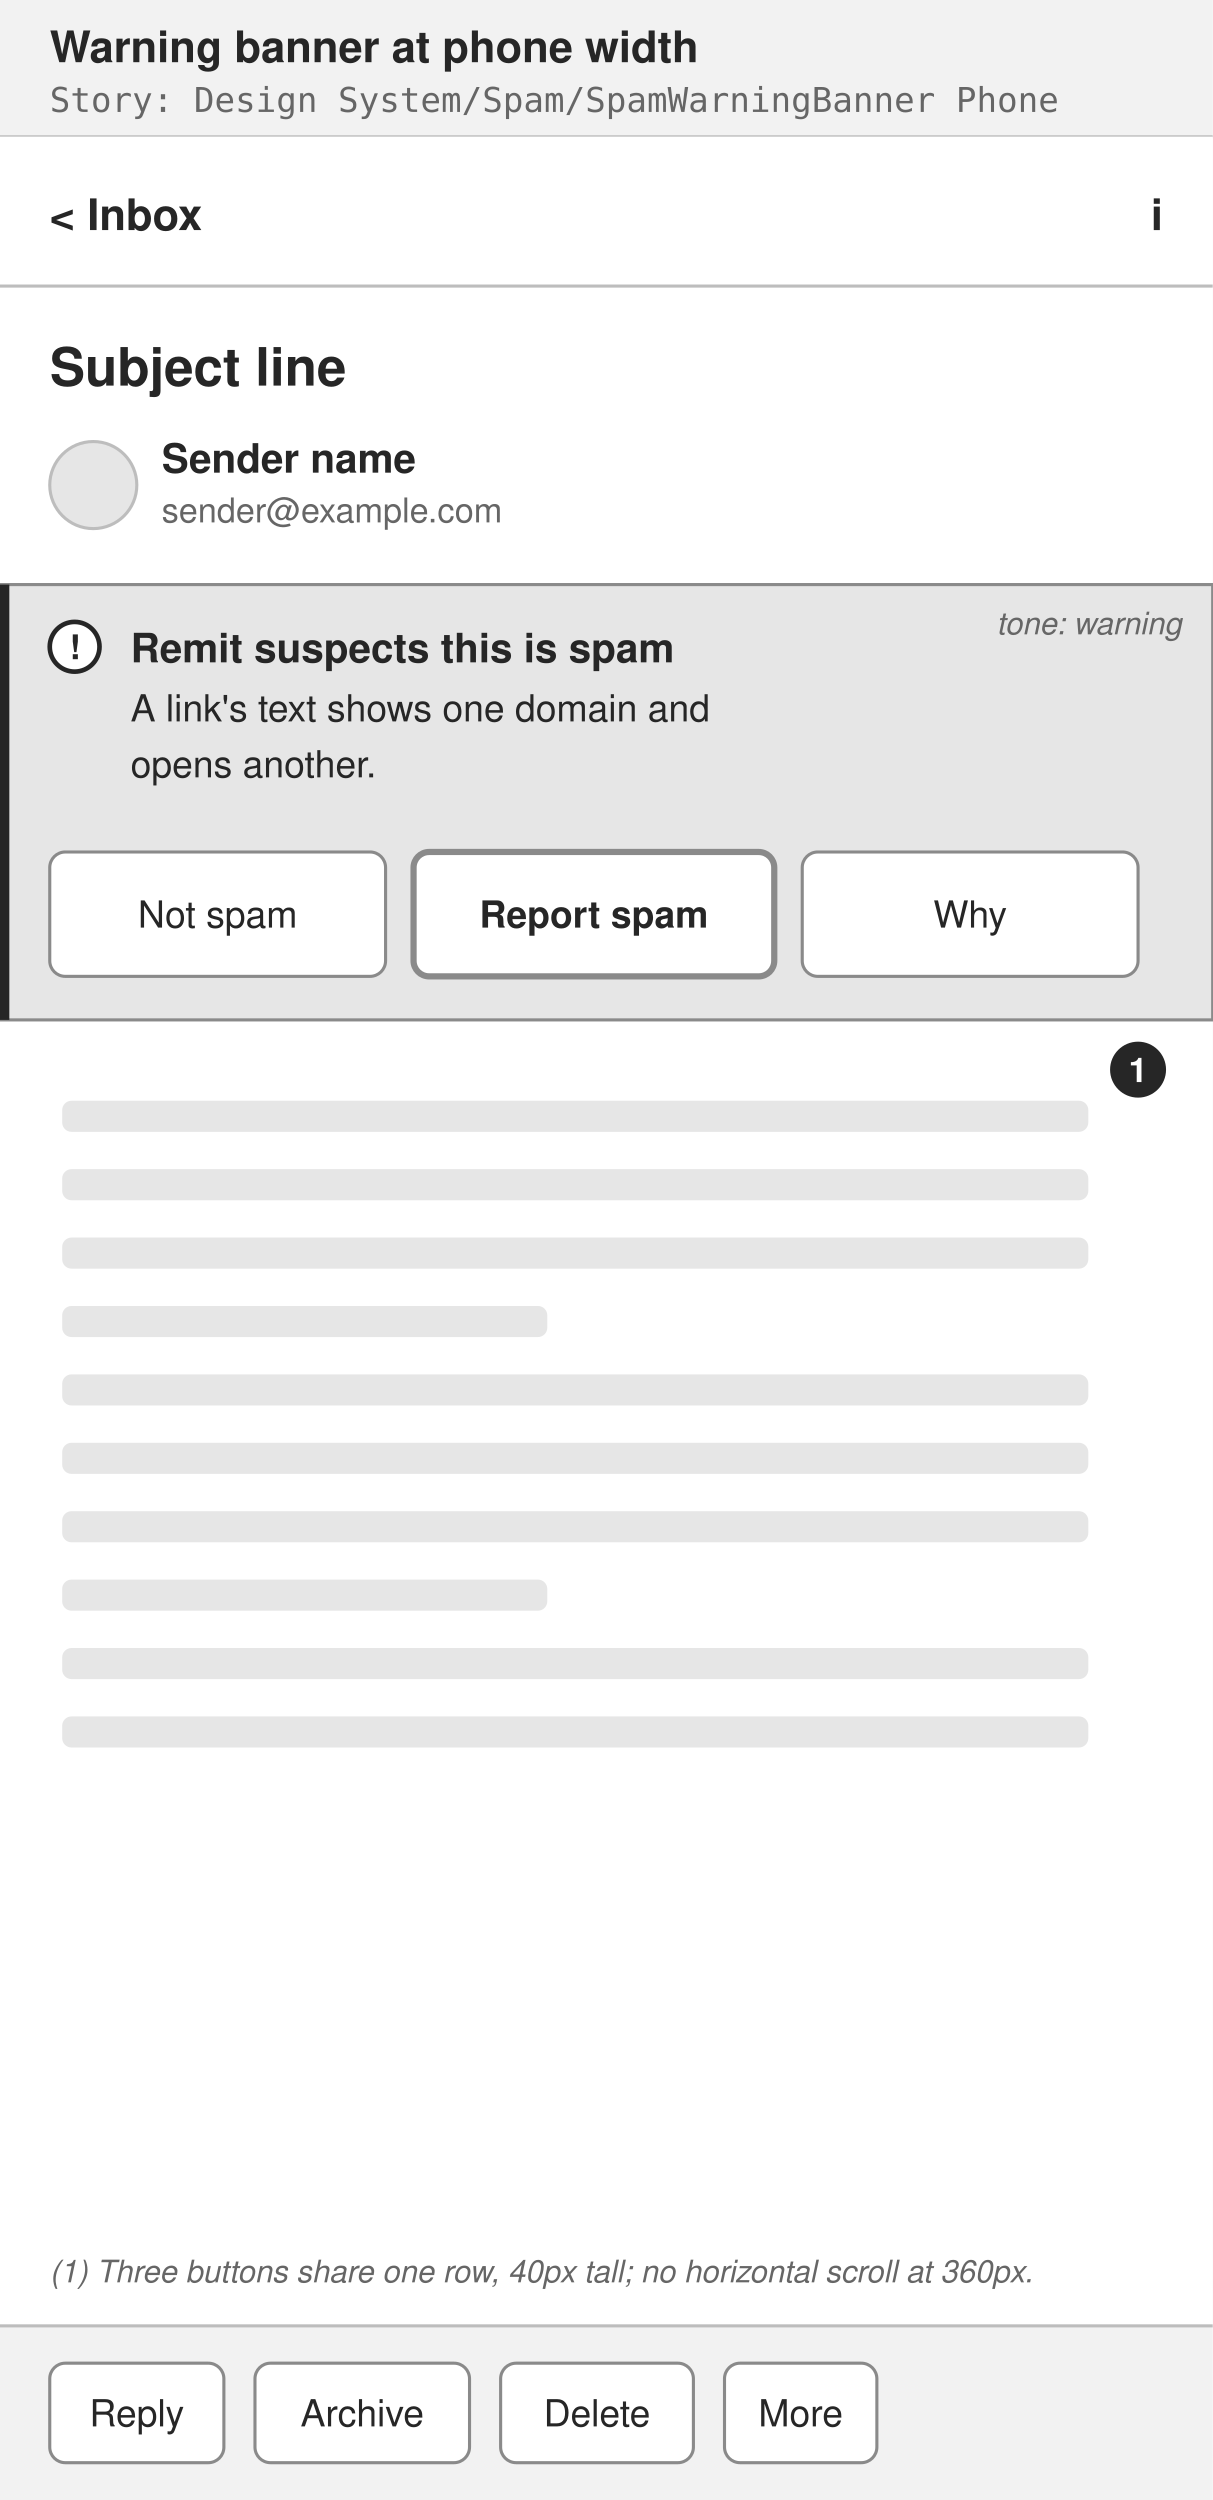
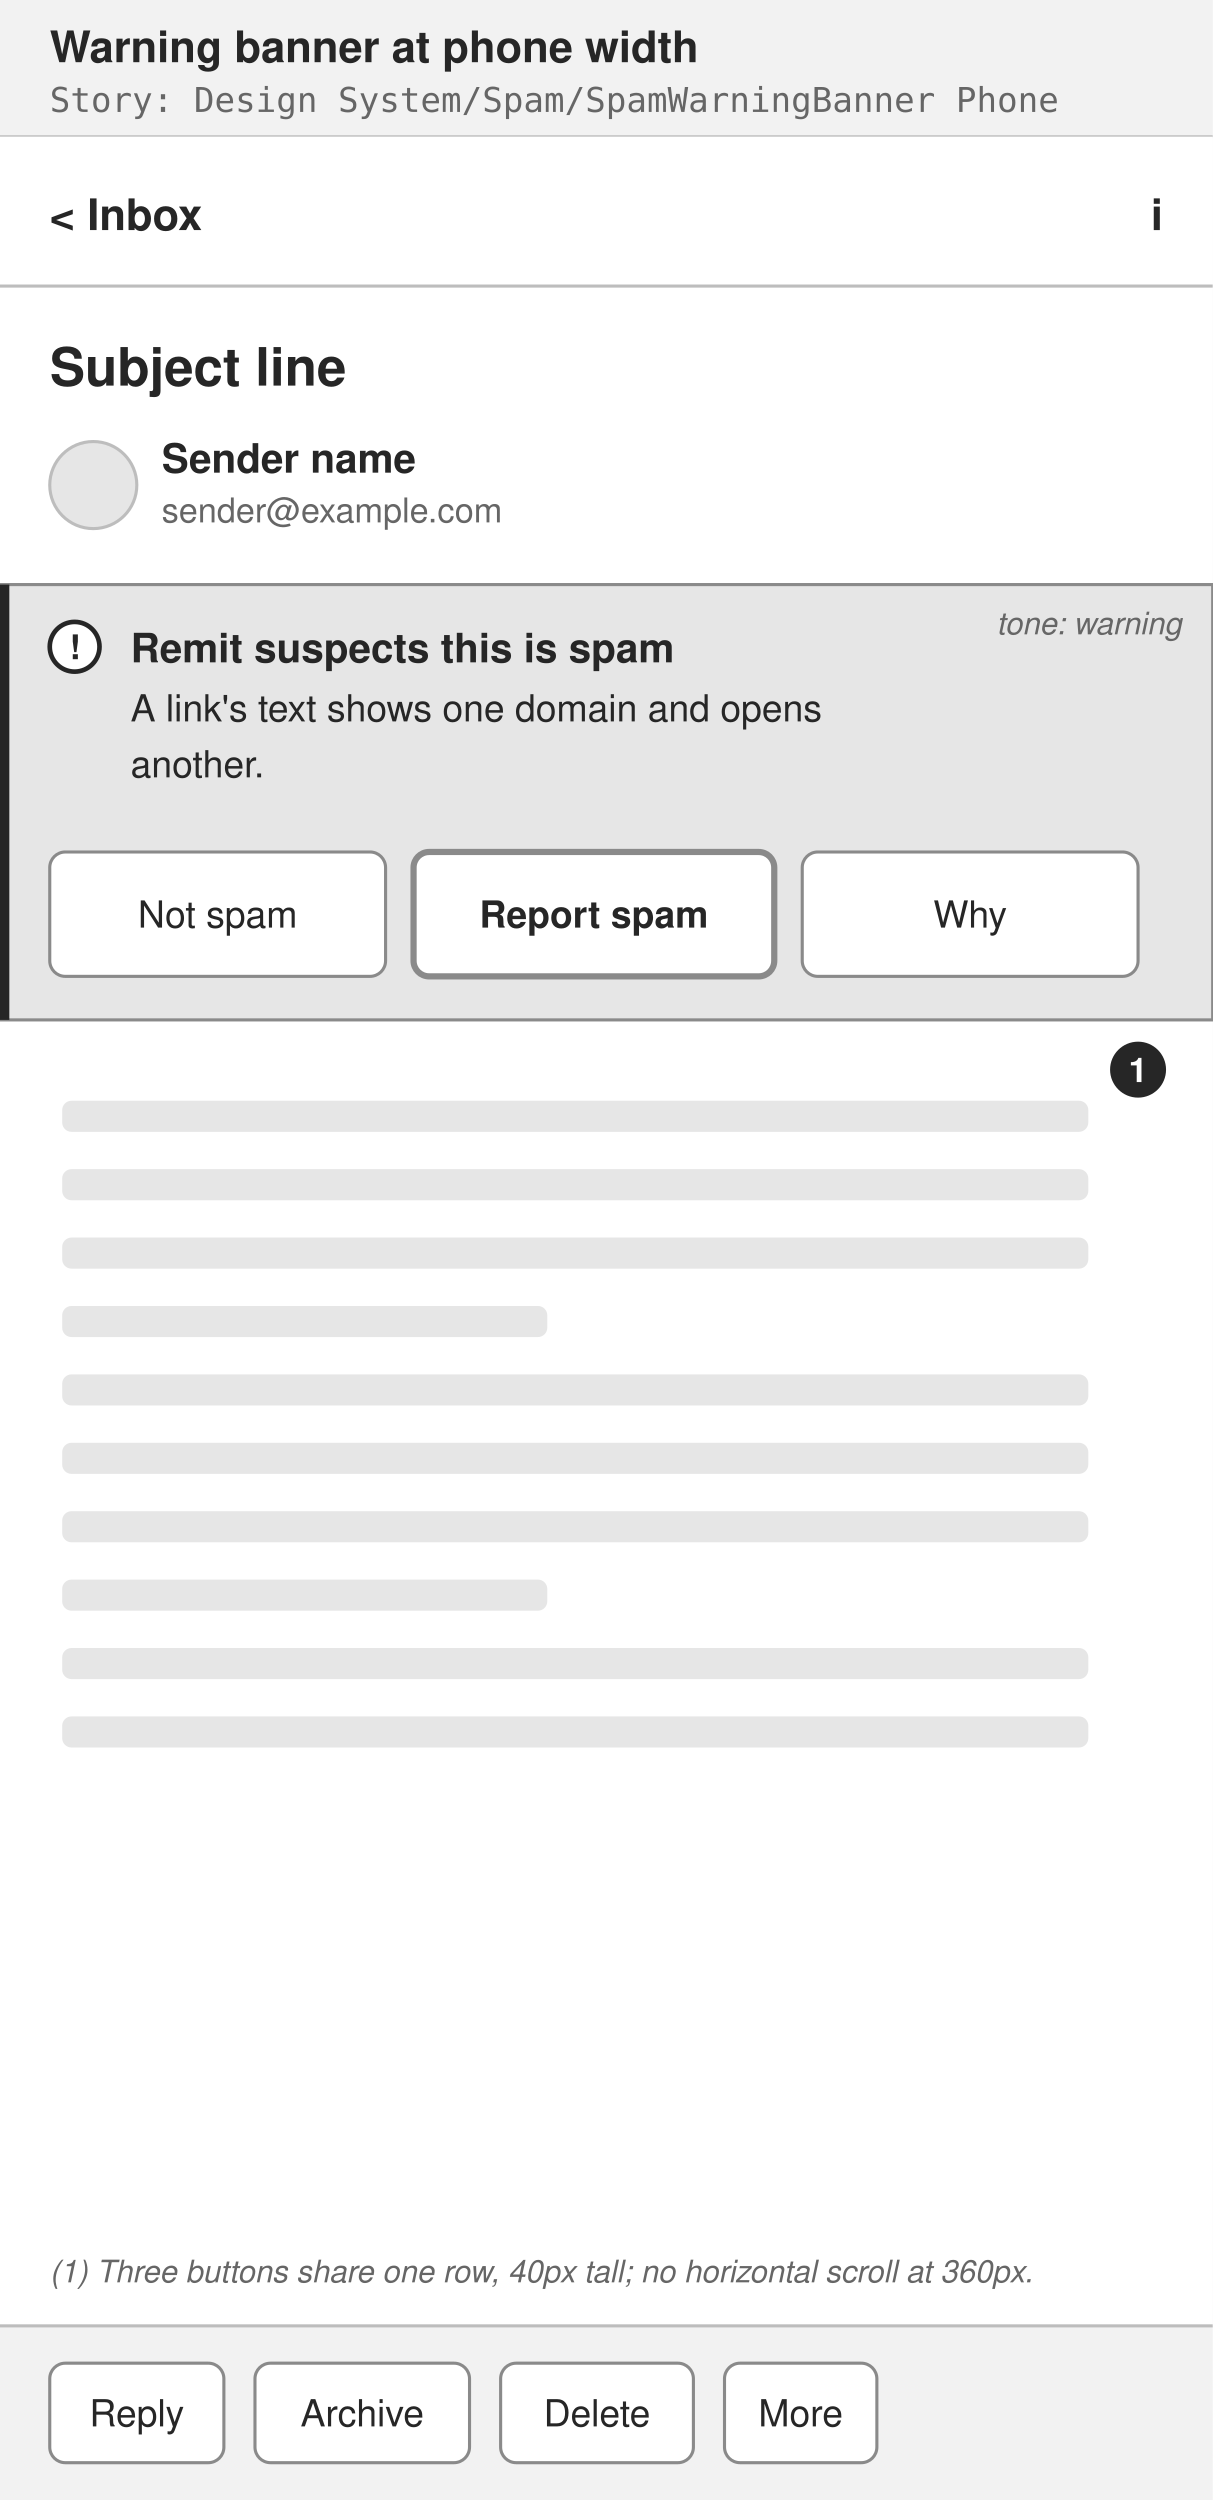
<svg xmlns="http://www.w3.org/2000/svg" width="390" height="804" viewBox="0 0 390 804" font-family="Helvetica, Arial, sans-serif">
  <rect x="0" y="0" width="390" height="804" fill="#ffffff" stroke="none" stroke-width="1" />
  <rect x="0" y="0" width="390" height="44" fill="#f2f2f2" stroke="none" stroke-width="1" />
  <line x1="0" y1="44" x2="390" y2="44" stroke="#bdbdbd" stroke-width="1" />
  <text x="16" y="20" font-size="14" fill="#262626" font-weight="700">Warning banner at phone width</text>
  <text x="16" y="36" font-size="11" fill="#666666" font-family="monospace">Story: Design System/Spam/SpamWarningBanner Phone</text>
  <g transform="translate(0,44)">
    <rect x="0" y="0" width="390" height="760" fill="#ffffff" stroke="none" stroke-width="1" />
    <rect x="0" y="0" width="390" height="48" fill="#ffffff" stroke="none" stroke-width="1" />
    <line x1="0" y1="48" x2="390" y2="48" stroke="#bdbdbd" stroke-width="1" />
    <text x="16" y="30" font-size="14" fill="#262626" font-weight="600">&lt; Inbox</text>
    <text x="374" y="30" font-size="14" fill="#262626" font-weight="700" text-anchor="end">i</text>
    <text x="16" y="80" font-size="17" fill="#262626" font-weight="700">Subject line</text>
    <circle cx="30" cy="112" r="14" fill="#e6e6e6" stroke="#bdbdbd" />
    <text x="52" y="108" font-size="13" fill="#262626" font-weight="600">Sender name</text>
    <text x="52" y="124" font-size="11" fill="#666666">sender@example.com</text>
    <rect x="0" y="144" width="390" height="140" fill="#e6e6e6" stroke="#8a8a8a" stroke-width="1" />
    <rect x="0" y="144" width="3" height="140" fill="#262626" stroke="none" stroke-width="1" />
    <circle cx="24" cy="164" r="8" fill="#ffffff" stroke="#262626" stroke-width="1.5" />
    <text x="24" y="168" font-size="11" fill="#262626" font-weight="700" text-anchor="middle">!</text>
    <text x="380" y="160" font-size="10" fill="#666666" text-anchor="end" font-style="italic">tone: warning</text>
    <text x="42" y="169" font-size="13" fill="#262626" font-weight="700">Remit suspects this is spam</text>
-     <text x="42" y="188" font-size="12" fill="#262626">A link's text shows one domain and</text>
-     <text x="42" y="206" font-size="12" fill="#262626">opens another.</text>
+     <text x="42" y="188" font-size="12" fill="#262626">A link's text shows one domain and opens</text>
+     <text x="42" y="206" font-size="12" fill="#262626">another.</text>
    <rect x="16" y="230" width="108" height="40" fill="#ffffff" stroke="#8a8a8a" stroke-width="1" rx="5" />
    <text x="70" y="254.32" font-size="12" fill="#262626" font-weight="500" text-anchor="middle">Not spam</text>
    <rect x="133" y="230" width="116" height="40" fill="#ffffff" stroke="#8a8a8a" stroke-width="2" rx="5" />
    <text x="191" y="254.32" font-size="12" fill="#262626" font-weight="600" text-anchor="middle">Report spam</text>
    <rect x="258" y="230" width="108" height="40" fill="#ffffff" stroke="#8a8a8a" stroke-width="1" rx="5" />
    <text x="312" y="254.32" font-size="12" fill="#262626" font-weight="500" text-anchor="middle">Why</text>
    <rect x="20" y="310" width="330" height="10" fill="#e6e6e6" stroke="none" stroke-width="1" rx="3" />
    <rect x="20" y="332" width="330" height="10" fill="#e6e6e6" stroke="none" stroke-width="1" rx="3" />
    <rect x="20" y="354" width="330" height="10" fill="#e6e6e6" stroke="none" stroke-width="1" rx="3" />
    <rect x="20" y="376" width="156" height="10" fill="#e6e6e6" stroke="none" stroke-width="1" rx="3" />
    <rect x="20" y="398" width="330" height="10" fill="#e6e6e6" stroke="none" stroke-width="1" rx="3" />
    <rect x="20" y="420" width="330" height="10" fill="#e6e6e6" stroke="none" stroke-width="1" rx="3" />
    <rect x="20" y="442" width="330" height="10" fill="#e6e6e6" stroke="none" stroke-width="1" rx="3" />
    <rect x="20" y="464" width="156" height="10" fill="#e6e6e6" stroke="none" stroke-width="1" rx="3" />
    <rect x="20" y="486" width="330" height="10" fill="#e6e6e6" stroke="none" stroke-width="1" rx="3" />
    <rect x="20" y="508" width="330" height="10" fill="#e6e6e6" stroke="none" stroke-width="1" rx="3" />
    <rect x="0" y="704" width="390" height="56" fill="#f2f2f2" stroke="none" stroke-width="1" />
    <line x1="0" y1="704" x2="390" y2="704" stroke="#bdbdbd" stroke-width="1" />
    <rect x="16" y="716" width="56" height="32" fill="#ffffff" stroke="#8a8a8a" stroke-width="1" rx="5" />
    <text x="44" y="736.32" font-size="12" fill="#262626" font-weight="500" text-anchor="middle">Reply</text>
    <rect x="82" y="716" width="69" height="32" fill="#ffffff" stroke="#8a8a8a" stroke-width="1" rx="5" />
    <text x="116.5" y="736.32" font-size="12" fill="#262626" font-weight="500" text-anchor="middle">Archive</text>
    <rect x="161" y="716" width="62" height="32" fill="#ffffff" stroke="#8a8a8a" stroke-width="1" rx="5" />
    <text x="192" y="736.32" font-size="12" fill="#262626" font-weight="500" text-anchor="middle">Delete</text>
    <rect x="233" y="716" width="49" height="32" fill="#ffffff" stroke="#8a8a8a" stroke-width="1" rx="5" />
    <text x="257.5" y="736.32" font-size="12" fill="#262626" font-weight="500" text-anchor="middle">More</text>
    <circle cx="366" cy="300" r="9" fill="#262626" />
    <text x="366" y="304" font-size="11" fill="#fff" font-weight="700" text-anchor="middle">1</text>
    <text x="16" y="690" font-size="10" fill="#666666" font-style="italic">(1) Three buttons share one row, 40px tall; no horizontal scroll at 360px.</text>
  </g>
</svg>
